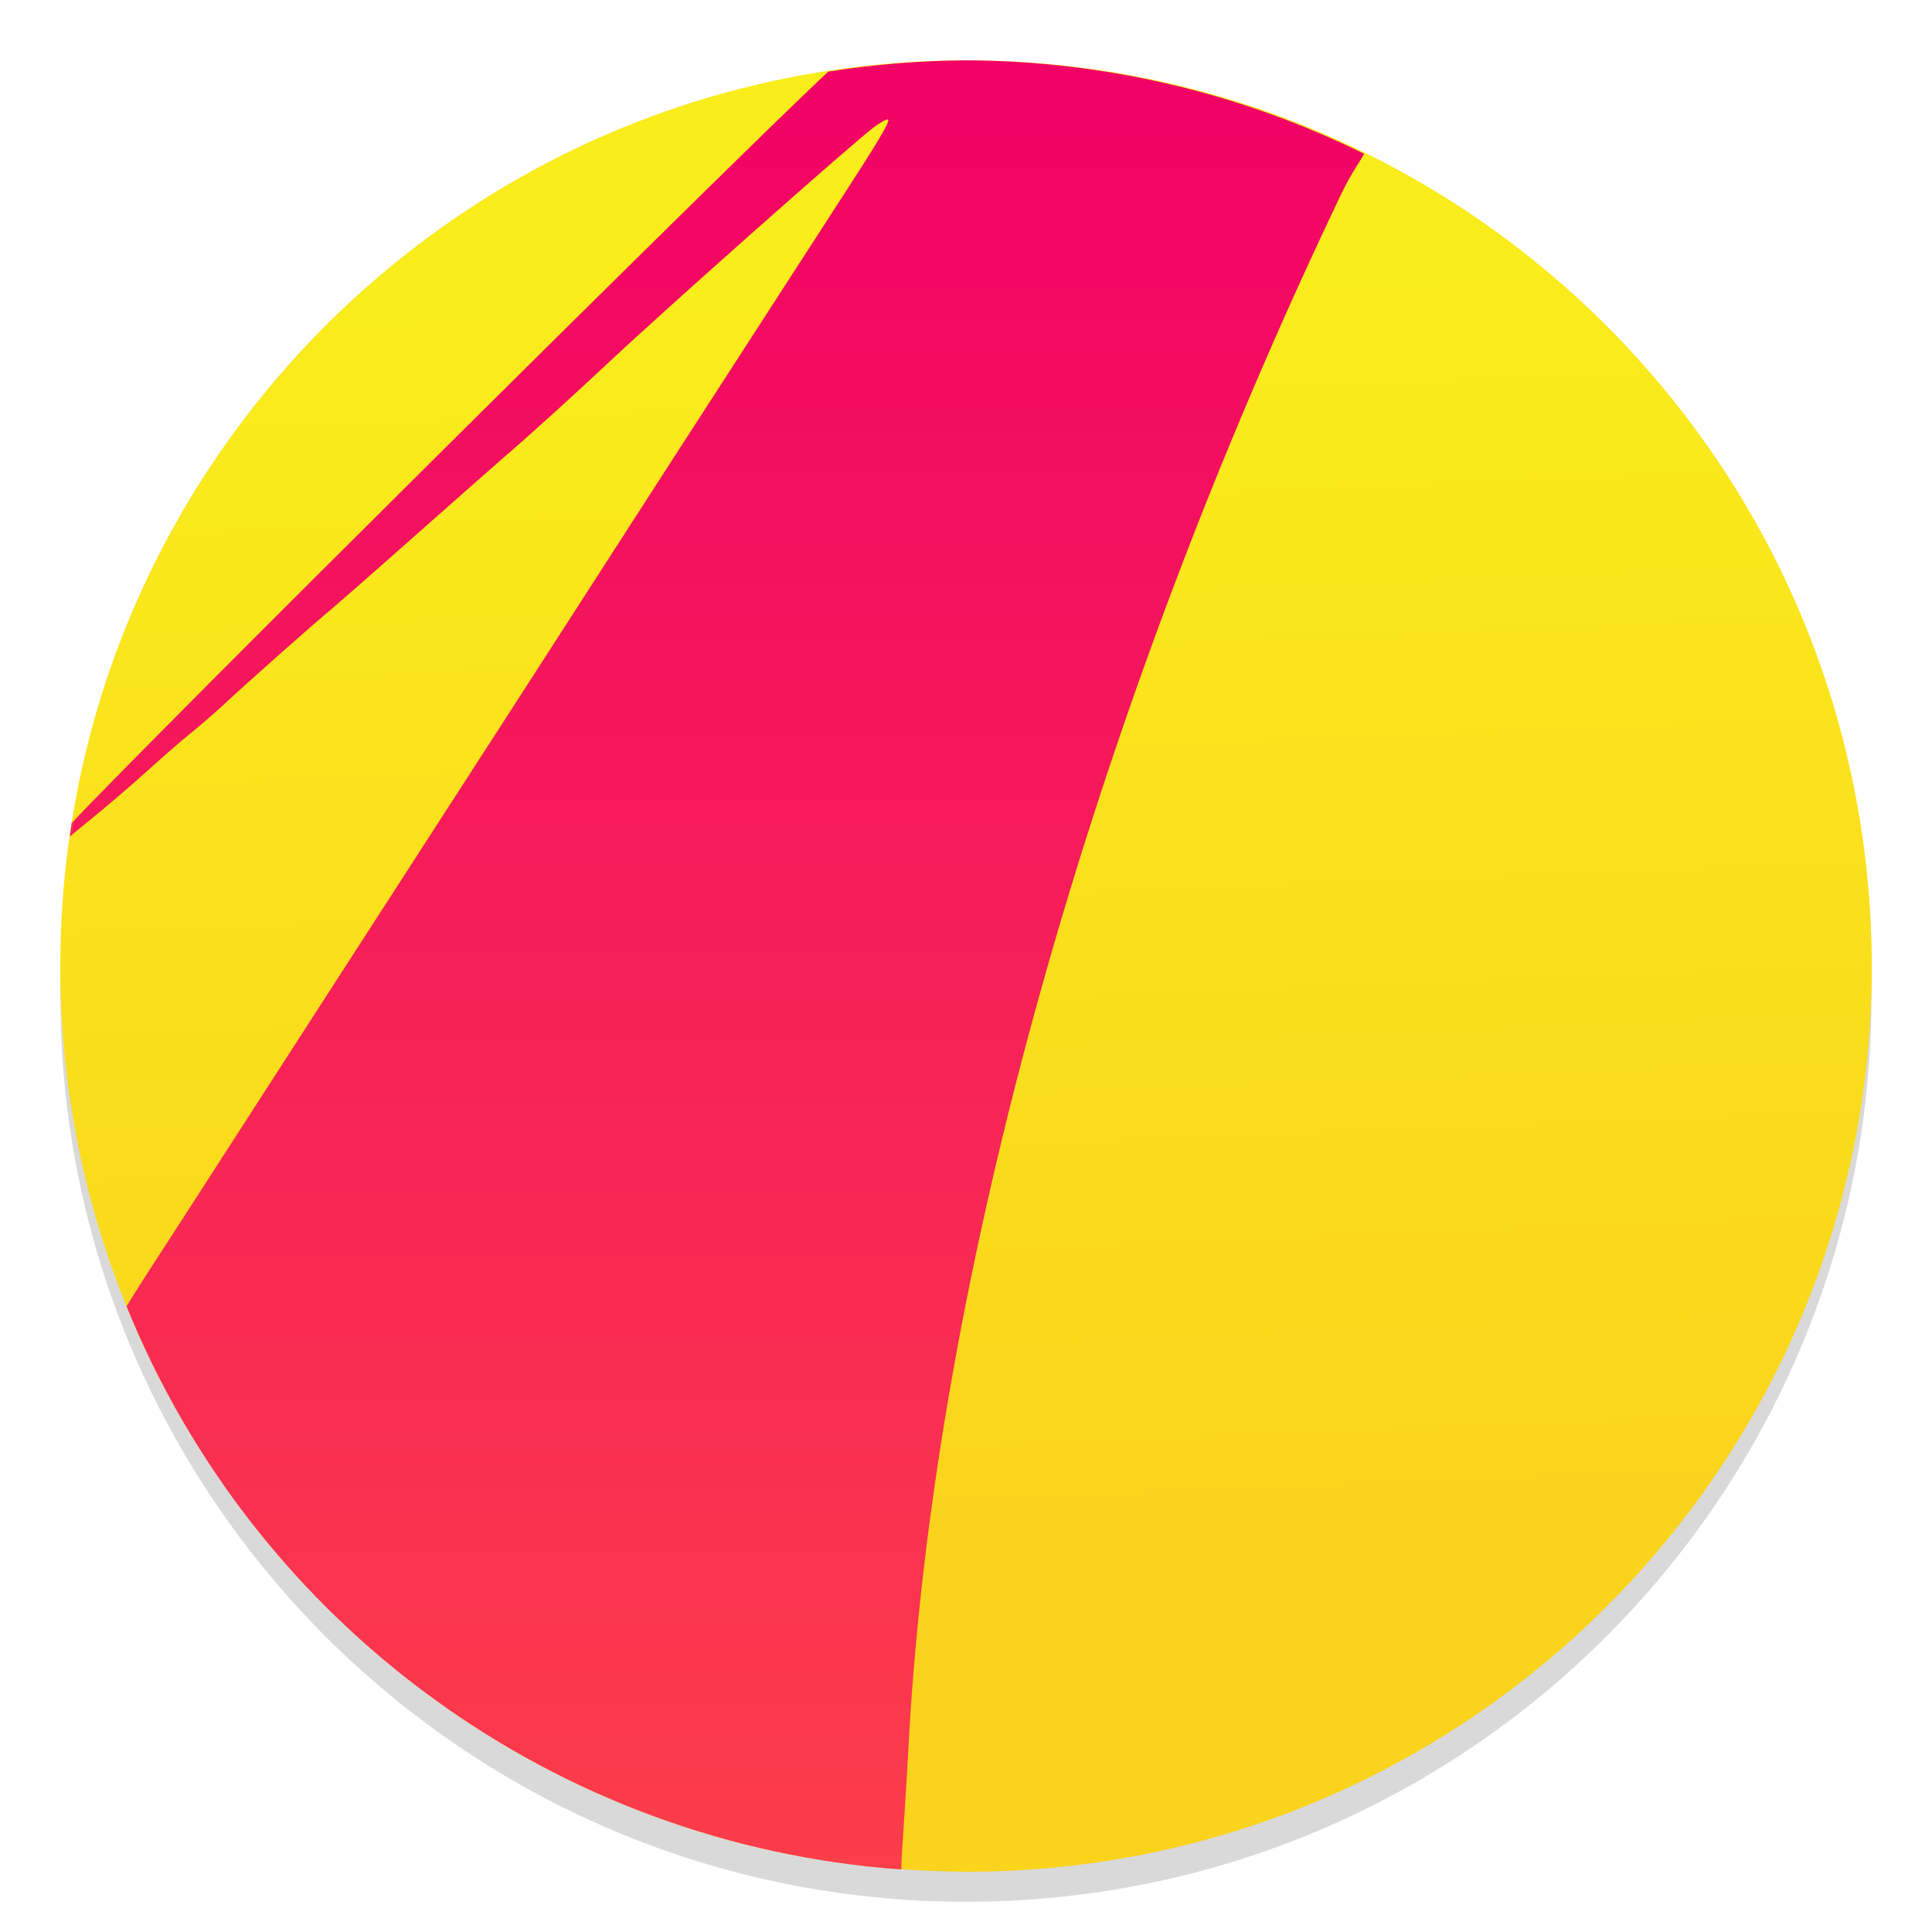
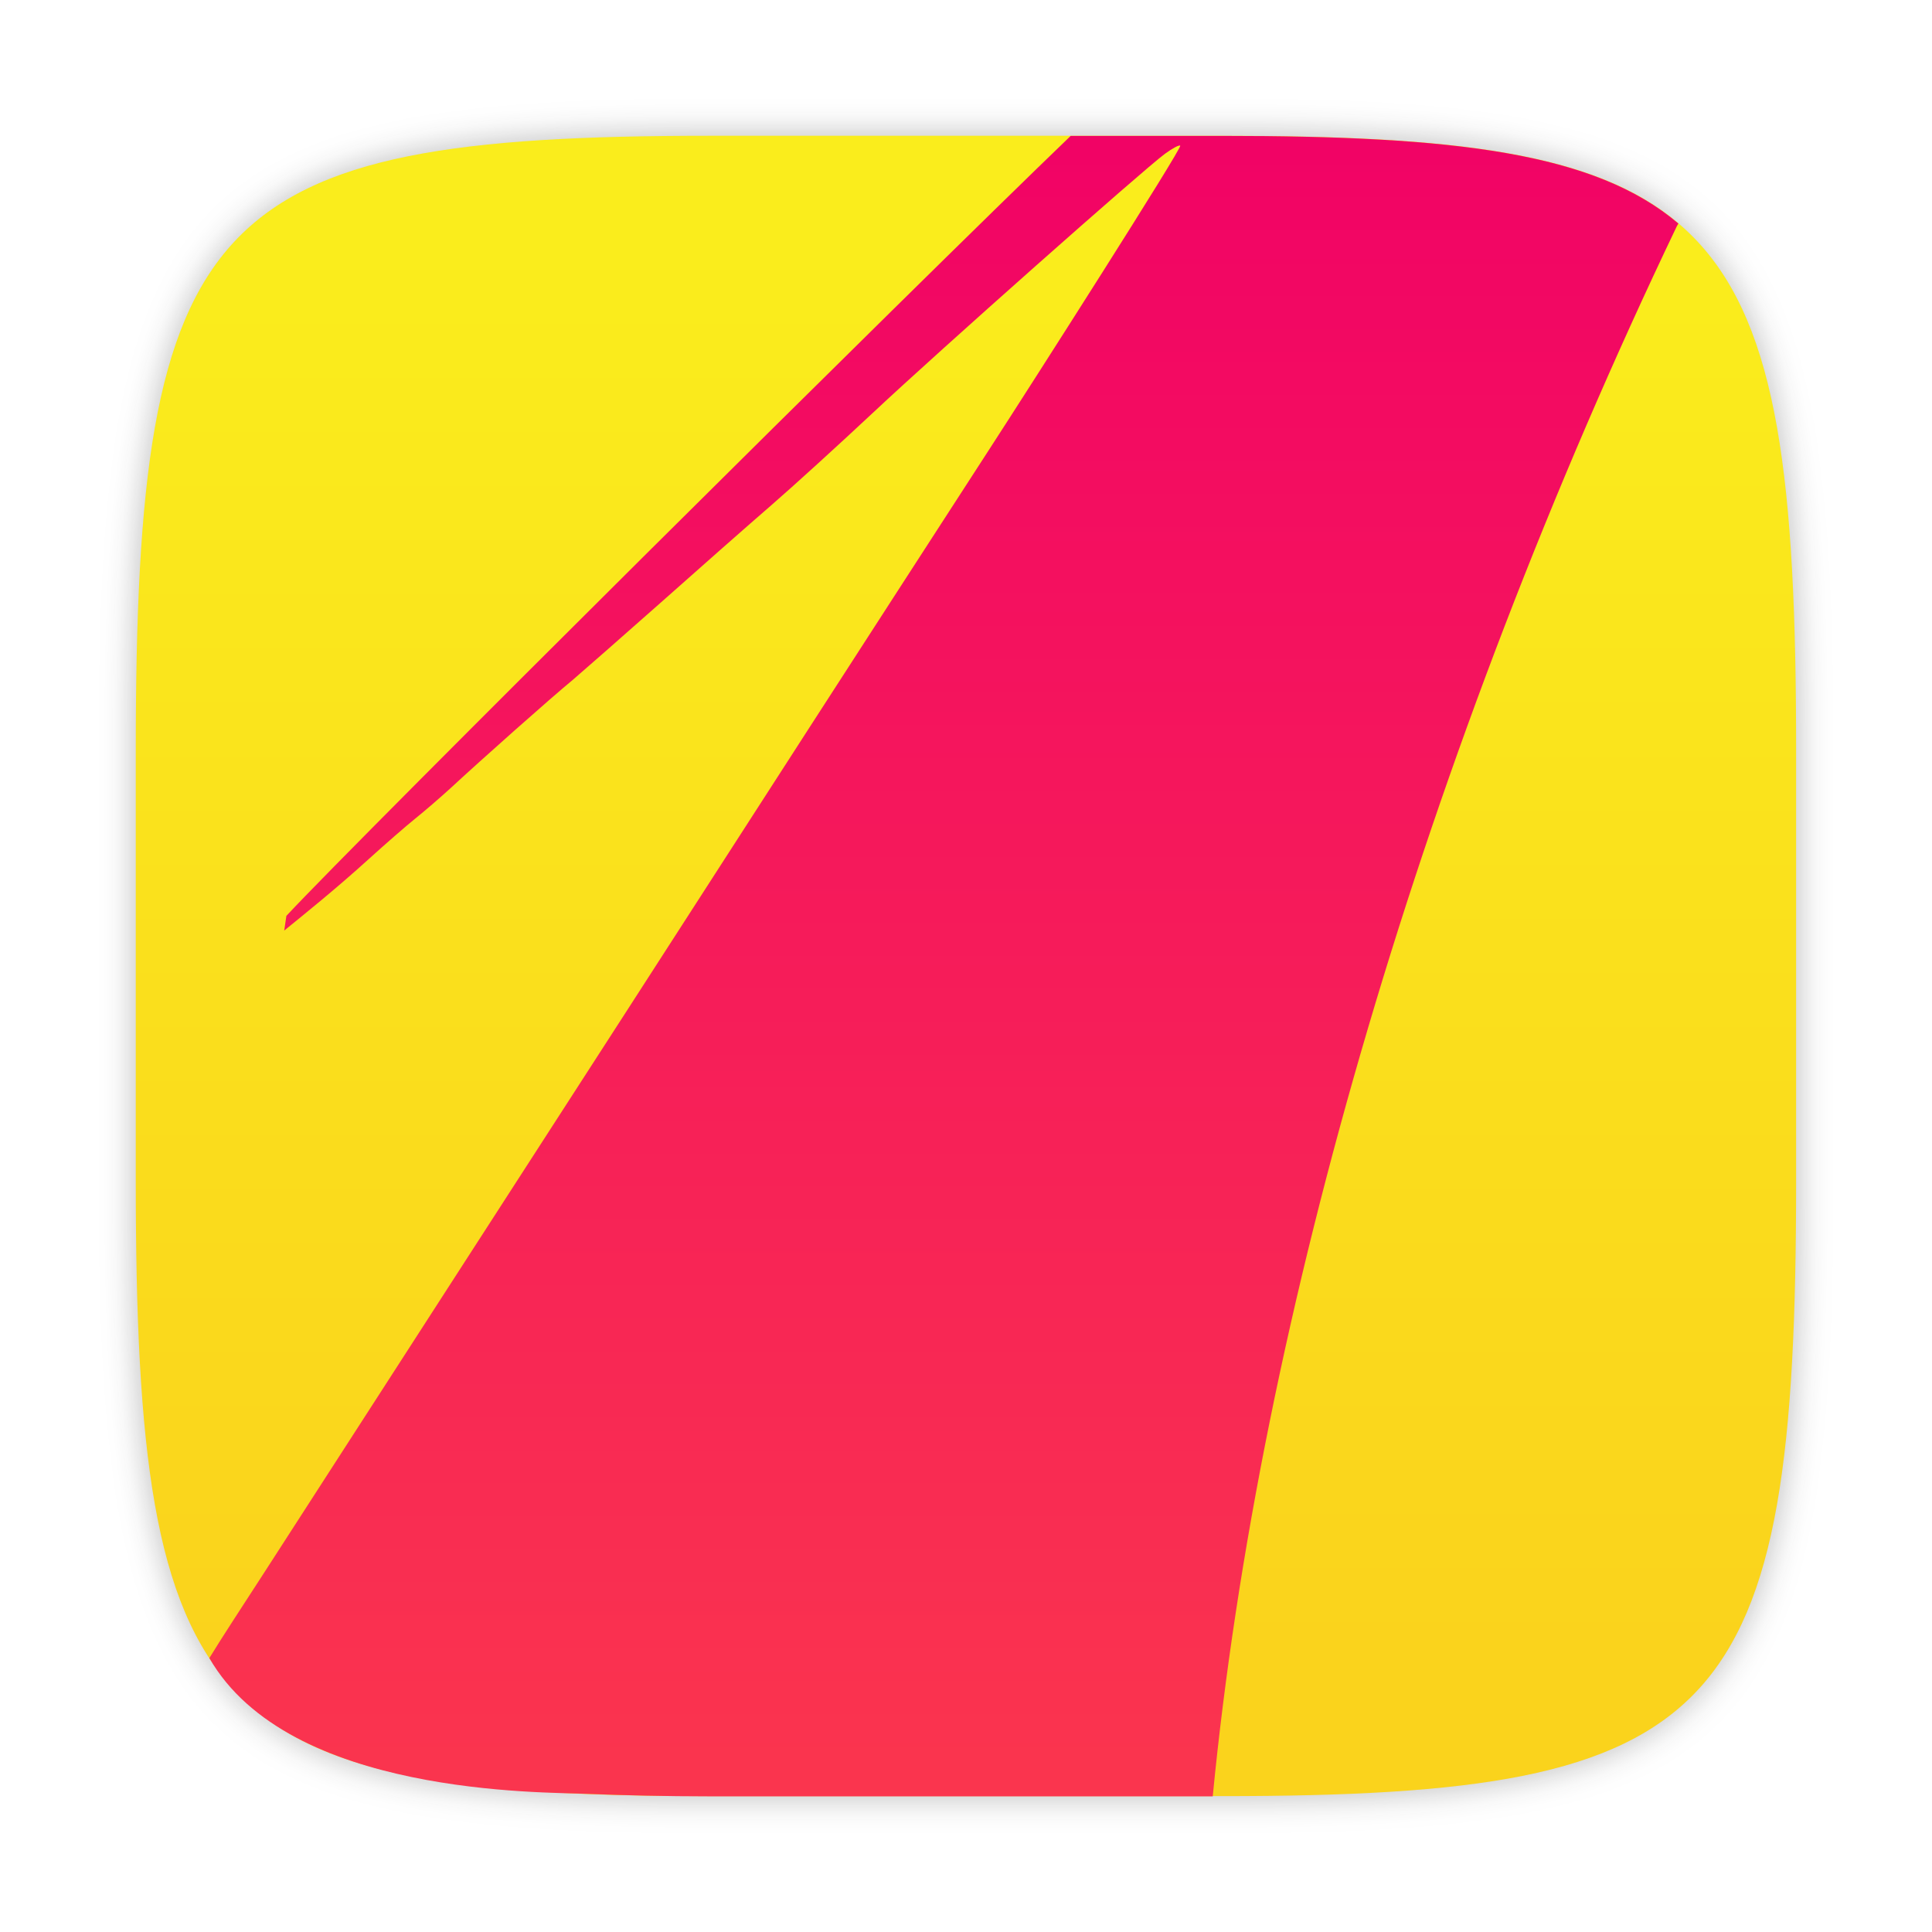
- <svg xmlns="http://www.w3.org/2000/svg" xmlns:xlink="http://www.w3.org/1999/xlink" width="64" height="64" version="1.1" viewBox="0 0 16.933 16.933">
+ <svg xmlns="http://www.w3.org/2000/svg" width="64" height="64" version="1.1" viewBox="0 0 16.933 16.933">
  <defs>
-     <linearGradient id="b">
-       <stop stop-color="#faed1c" offset="0" />
-       <stop stop-color="#fad31c" offset="1" />
-     </linearGradient>
-     <linearGradient id="a" x1="6.576" x2="6.576" y1="1.58" y2="15.33" gradientTransform="matrix(1.1538,0,0,1.1532,-1.3019,-1.2927)" gradientUnits="userSpaceOnUse">
+     <linearGradient id="a" x1="6.576" x2="6.576" y1="1.58" y2="15.33" gradientTransform="matrix(1.2632 0 0 1.2626 .39523 -1.2862)" gradientUnits="userSpaceOnUse">
      <stop stop-color="#f10166" offset="0" />
      <stop stop-color="#fc3d4a" offset="1" />
    </linearGradient>
-     <linearGradient id="c" x1="18.124" x2="18.124" y1="2.282" y2="18.157" gradientTransform="translate(-9.6571,-1.7528)" gradientUnits="userSpaceOnUse" xlink:href="#b" />
-     <linearGradient id="d" x1="8.552" x2="8.941" y1="3.221" y2="13.052" gradientTransform="matrix(1.1538,0,0,1.1532,-1.3019,-1.2927)" gradientUnits="userSpaceOnUse" xlink:href="#b" />
+     <filter id="filter2761" x="-.024" y="-.024" width="1.048" height="1.048" color-interpolation-filters="sRGB">
+       <feGaussianBlur stdDeviation="0.146" />
+     </filter>
+     <linearGradient id="linearGradient903" x1="8.893" x2="8.893" y1="14.453" y2="2.124" gradientUnits="userSpaceOnUse">
+       <stop stop-color="#fad31c" offset="0" />
+       <stop stop-color="#faed1c" offset="1" />
+     </linearGradient>
  </defs>
-   <circle cx="8.466" cy="8.731" r="7.937" fill-rule="evenodd" opacity=".15" style="paint-order:fill markers stroke" />
-   <circle cx="8.466" cy="8.466" r="7.937" fill="url(#c)" fill-rule="evenodd" style="paint-order:fill markers stroke" />
-   <g stroke-width=".867">
-     <path d="m7.25 0.638a7.938 7.934 0 0 0-6.608 6.563c0.651-0.697 5.812-5.824 6.608-6.563zm3.554 0.253 0.023 0.008a7.938 7.934 0 0 0-0.023-0.008zm-3.018 0.158c-0.008-0.008-0.062 0.021-0.121 0.065-0.181 0.134-1.808 1.575-2.334 2.069-0.273 0.256-0.642 0.592-0.819 0.745s-0.575 0.503-0.881 0.776c-0.307 0.272-0.624 0.552-0.706 0.62-0.167 0.138-0.736 0.642-0.976 0.865-0.087 0.08-0.216 0.19-0.285 0.246s-0.238 0.202-0.374 0.325c-0.256 0.232-0.502 0.429-0.665 0.562a7.938 7.934 0 0 0-0.095 1.151 7.938 7.934 0 0 0 0.585 2.975c0.1-0.167 0.246-0.391 0.418-0.656l1.458-2.258 1.454-2.251a14969 14962 0 0 0 2.896-4.486c0.361-0.557 0.463-0.729 0.445-0.746zm4.169 0.308c-0.046 0.083-0.115 0.174-0.194 0.339-2.187 4.568-3.565 9.489-3.791 13.536-0.021 0.37-0.05 0.826-0.062 1.01l-0.005 0.134a7.938 7.934 0 0 0 0.565 0.029 7.938 7.934 0 0 0 7.937-7.934 7.938 7.934 0 0 0-4.45-7.115zm-10.583 10.665a7.938 7.934 0 0 0 0.084 0.158c-0.028-0.053-0.058-0.104-0.084-0.158zm0.358 0.632a7.938 7.934 0 0 0 0.107 0.173l-0.108-0.173zm0.505 0.729a7.938 7.934 0 0 0 0.082 0.098c-0.027-0.035-0.055-0.065-0.082-0.098zm0.466 0.534a7.938 7.934 0 0 0 0.15 0.156 7.927 7.923 0 0 1-0.15-0.156zm0.597 0.57a7.938 7.934 0 0 0 0.069 0.063zm0.609 0.473a7.938 7.934 0 0 0 0.183 0.125 7.955 7.951 0 0 1-0.185-0.125zm0.676 0.427a7.938 7.934 0 0 0 0.104 0.06c-0.035-0.018-0.069-0.04-0.104-0.06zm0.736 0.364a7.938 7.934 0 0 0 0.153 0.063c-0.051-0.021-0.104-0.04-0.153-0.063zm0.715 0.269a7.938 7.934 0 0 0 0.13 0.043c-0.043-0.013-0.087-0.029-0.129-0.043zm0.819 0.219a7.938 7.934 0 0 0 0.13 0.023c-0.043-0.008-0.087-0.014-0.129-0.023zm0.734 0.114a7.938 7.934 0 0 0 0.15 0.016z" fill="url(#d)" style="paint-order:markers stroke fill" />
-     <path d="m8.467 0.529a7.984 7.98 0 0 0-1.208 0.099c-0.782 0.727-5.997 5.907-6.63 6.585a7.765 7.761 0 0 0-0.017 0.118c0.163-0.133 0.415-0.336 0.676-0.572 0.136-0.123 0.305-0.27 0.374-0.325s0.198-0.166 0.285-0.246c0.24-0.223 0.809-0.727 0.976-0.865 0.081-0.069 0.399-0.348 0.706-0.62 0.307-0.273 0.704-0.623 0.881-0.776 0.178-0.155 0.546-0.489 0.819-0.745 0.526-0.494 2.153-1.935 2.333-2.069 0.059-0.043 0.114-0.073 0.122-0.065 0.017 0.017-0.084 0.189-0.447 0.747a2035.3 2034.2 0 0 0-2.895 4.485l-1.454 2.251-1.458 2.26c-0.173 0.266-0.32 0.492-0.421 0.658a7.942 7.938 0 0 0 6.79 4.936l0.006-0.144c0.013-0.185 0.042-0.64 0.062-1.01 0.227-4.048 1.606-8.968 3.791-13.536 0.081-0.17 0.151-0.262 0.198-0.347a7.949 7.944 0 0 0-3.491-0.819z" fill="url(#a)" />
-     <path d="m7.975 0.567a7.938 7.933 0 0 0-0.508 0.043 7.938 7.933 0 0 1 0.508-0.043zm-7.332 6.642-0.002 0.003a7.938 7.933 0 0 0-0.018 0.115 7.938 7.933 0 0 1 0.021-0.119z" fill="#d8d342" />
-   </g>
+   <circle cx="-330.35" cy="-328.37" r="0" fill="#5e4aa6" stroke-width=".265" />
+   <path d="m10.708 1.19c4.405 0 5.035 0.673 5.035 5.388v3.776c0 4.715-0.63 5.388-5.035 5.388h-4.483c-4.405 0-5.035-0.673-5.035-5.388v-3.776c0-4.715 0.63-5.388 5.035-5.388z" enable-background="new" fill="#141414" filter="url(#filter2761)" opacity=".3" />
+   <path d="m10.708 1.19c4.405 0 5.034 0.673 5.034 5.388v3.776c0 4.715-0.63 5.388-5.034 5.388h-4.483c-4.405 0-5.035-0.673-5.035-5.388v-3.776c0-4.715 0.63-5.388 5.035-5.388z" enable-background="new" fill="url(#linearGradient903)" />
+   <circle cx="-303.05" cy="-328.37" r="0" fill="#5e4aa6" stroke-width=".265" />
+   <path d="m9.384 1.191c-1.375 1.322-6.23 6.145-6.874 6.836-0.007 0.043-0.013 0.086-0.019 0.129 0.178-0.145 0.455-0.367 0.74-0.626 0.149-0.135 0.333-0.295 0.409-0.356 0.076-0.061 0.217-0.182 0.312-0.269 0.263-0.244 0.885-0.796 1.069-0.947 0.088-0.076 0.437-0.381 0.773-0.679 0.336-0.299 0.771-0.682 0.965-0.85 0.195-0.169 0.598-0.536 0.897-0.816 0.576-0.54 2.357-2.119 2.554-2.265 0.064-0.047 0.125-0.08 0.134-0.071 0.019 0.019-1.283 2.059-1.679 2.67-1.059 1.635-2.115 3.272-3.17 4.91l-1.592 2.466-1.597 2.475c-0.189 0.292-0.36 0.552-0.471 0.734 0.694 1.211 2.93 1.173 3.304 1.19 0.331 0.013 0.692 0.022 1.087 0.022h4.403c0.41-4.214 1.862-9.15 4.066-13.758 0.005-0.011 0.01-0.016 0.015-0.027-0.733-0.623-1.962-0.768-4.001-0.768z" fill="url(#a)" stroke-width=".949" />
</svg>
